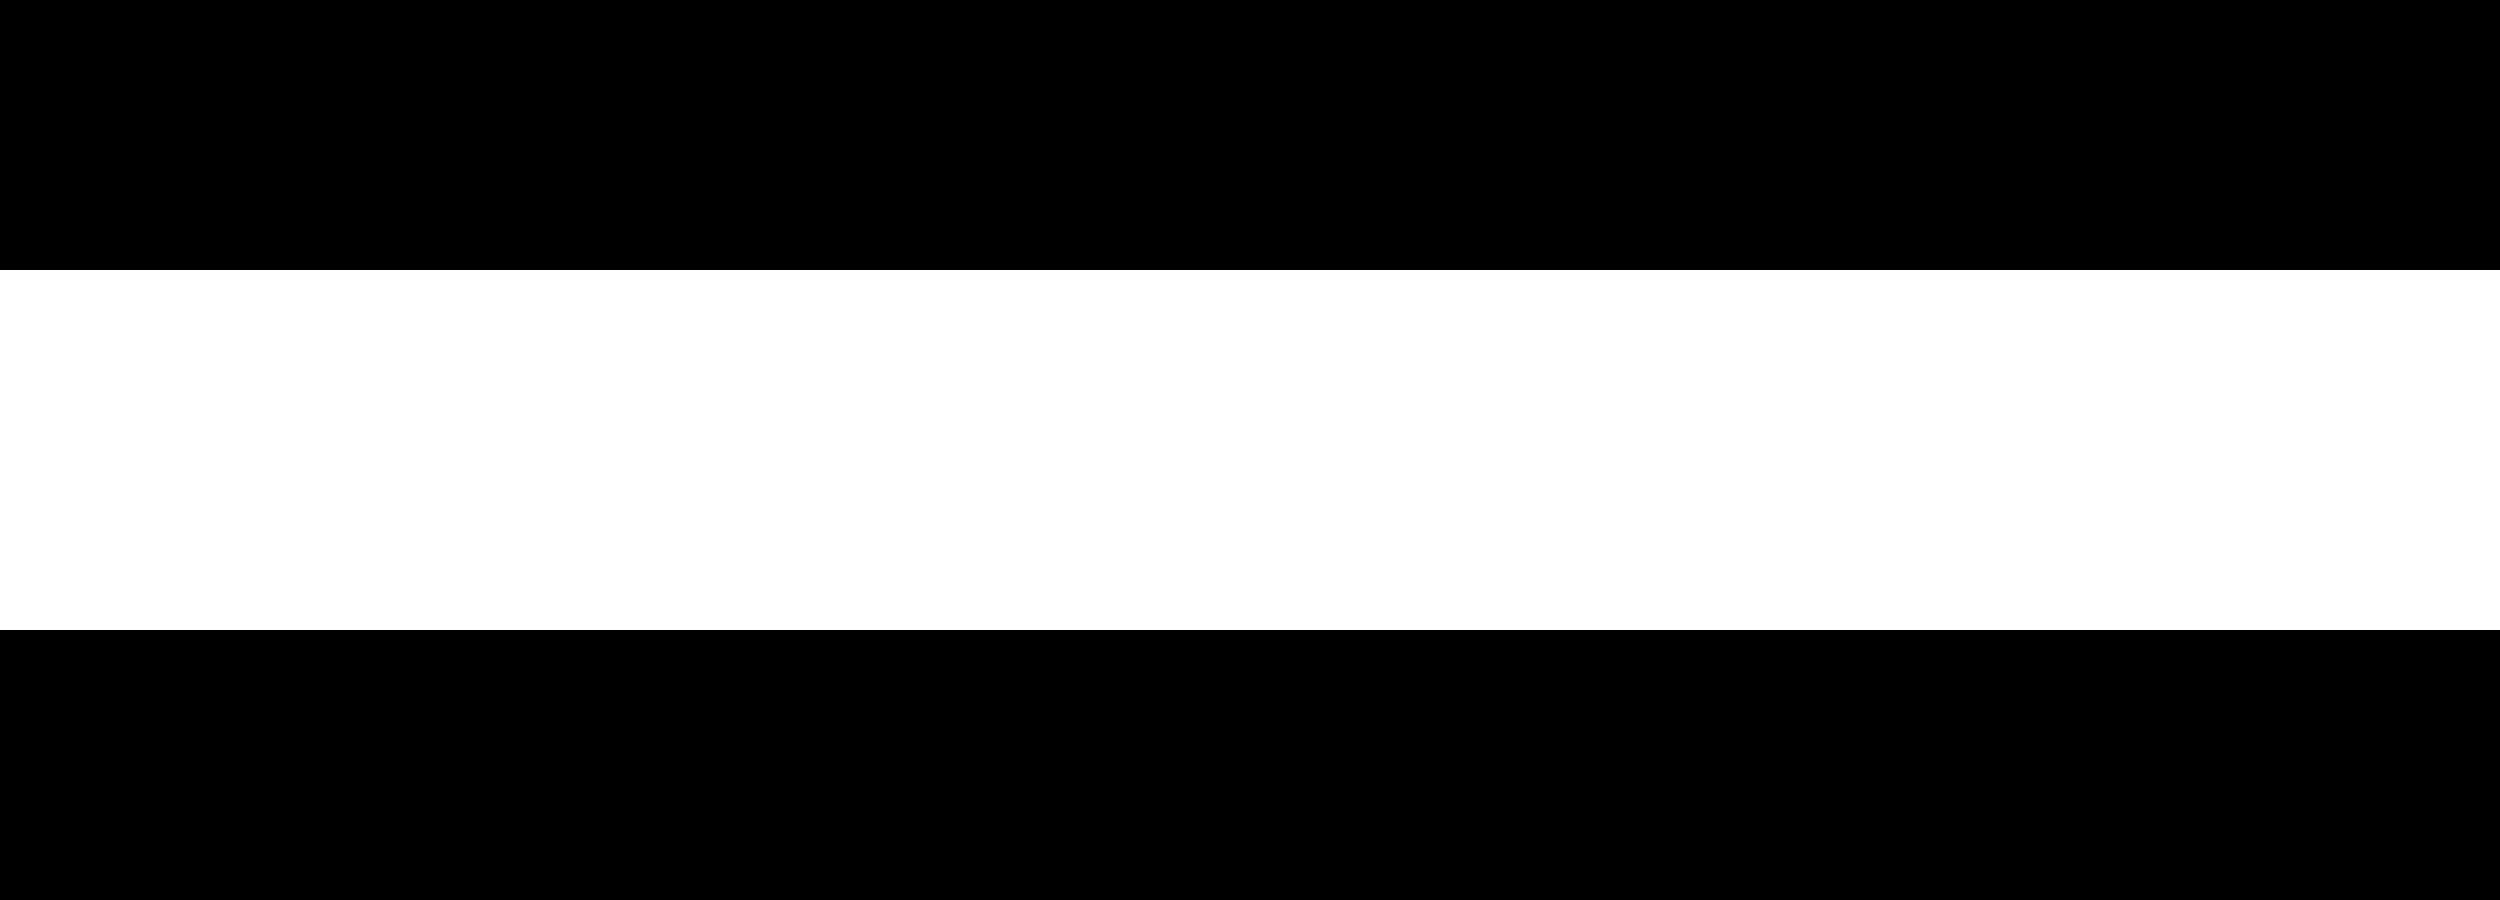
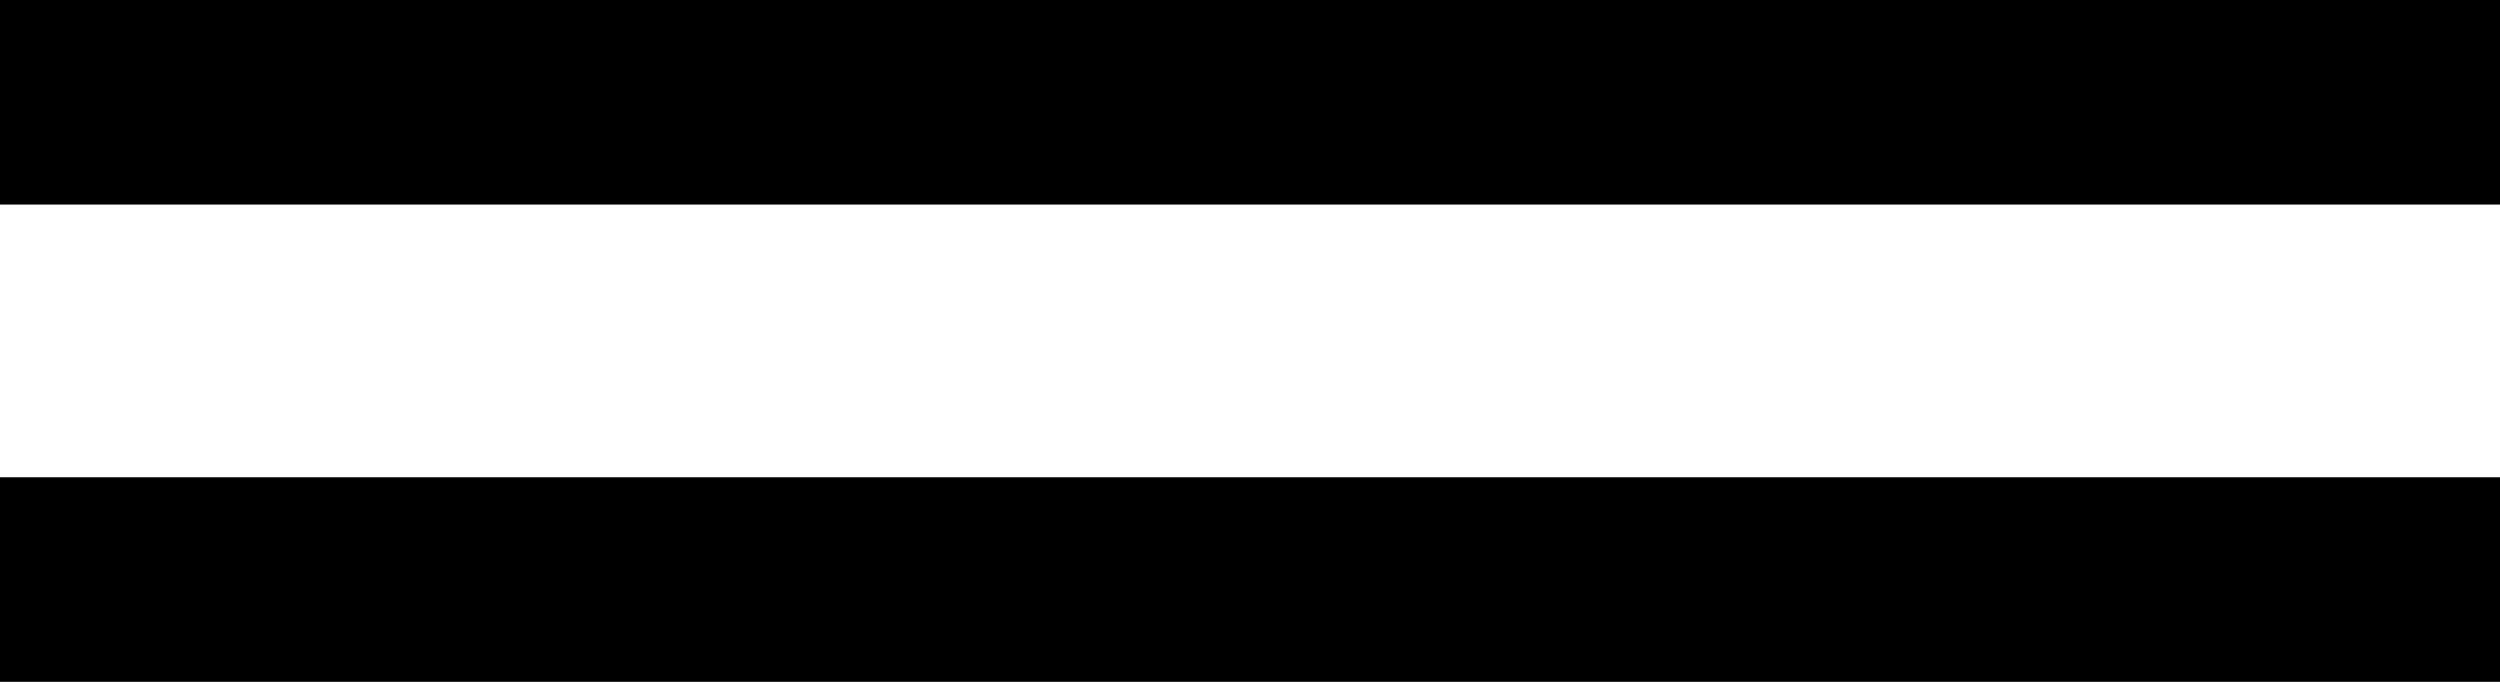
- <svg xmlns="http://www.w3.org/2000/svg" width="25" height="9" viewBox="0 0 25 9" fill="none">
-   <rect width="25" height="2.7" fill="black" />
-   <rect y="6.3" width="25" height="2.7" fill="black" />
+ <svg xmlns="http://www.w3.org/2000/svg" width="11" height="3" viewBox="0 0 11 3" fill="none">
+   <rect width="11" height="0.9" fill="black" />
+   <rect y="2.1" width="11" height="0.9" fill="black" />
</svg>
